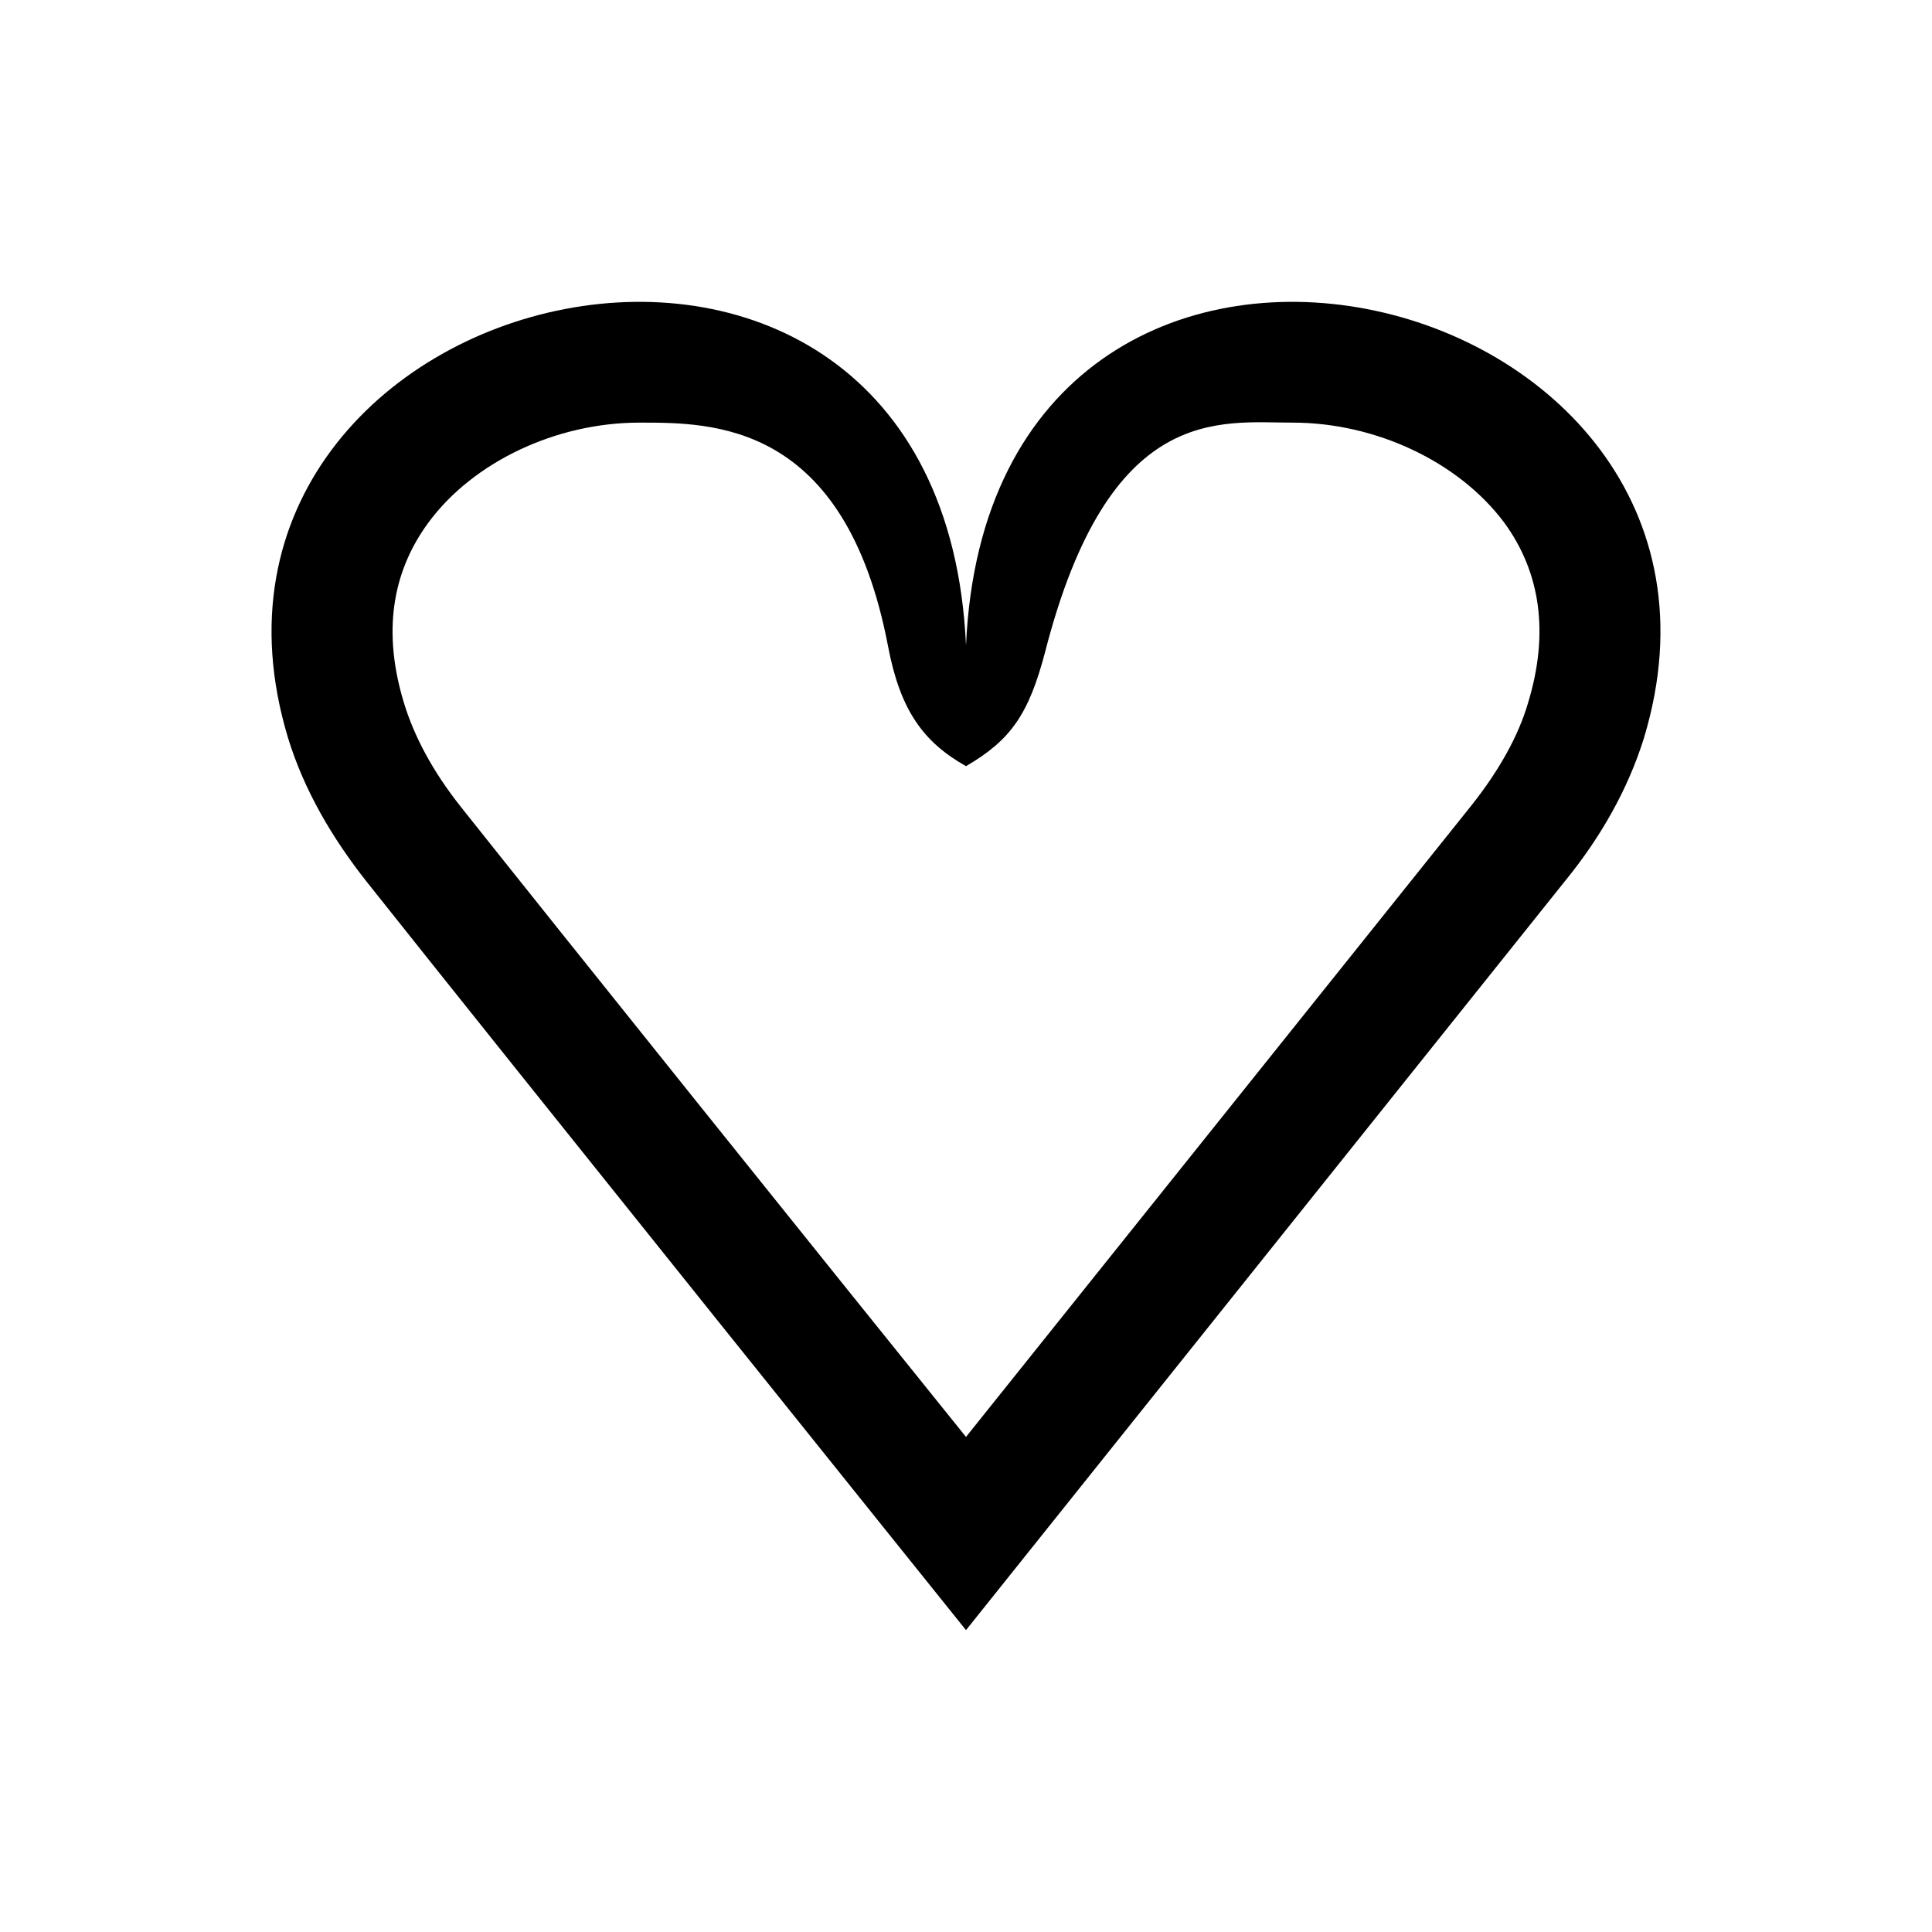
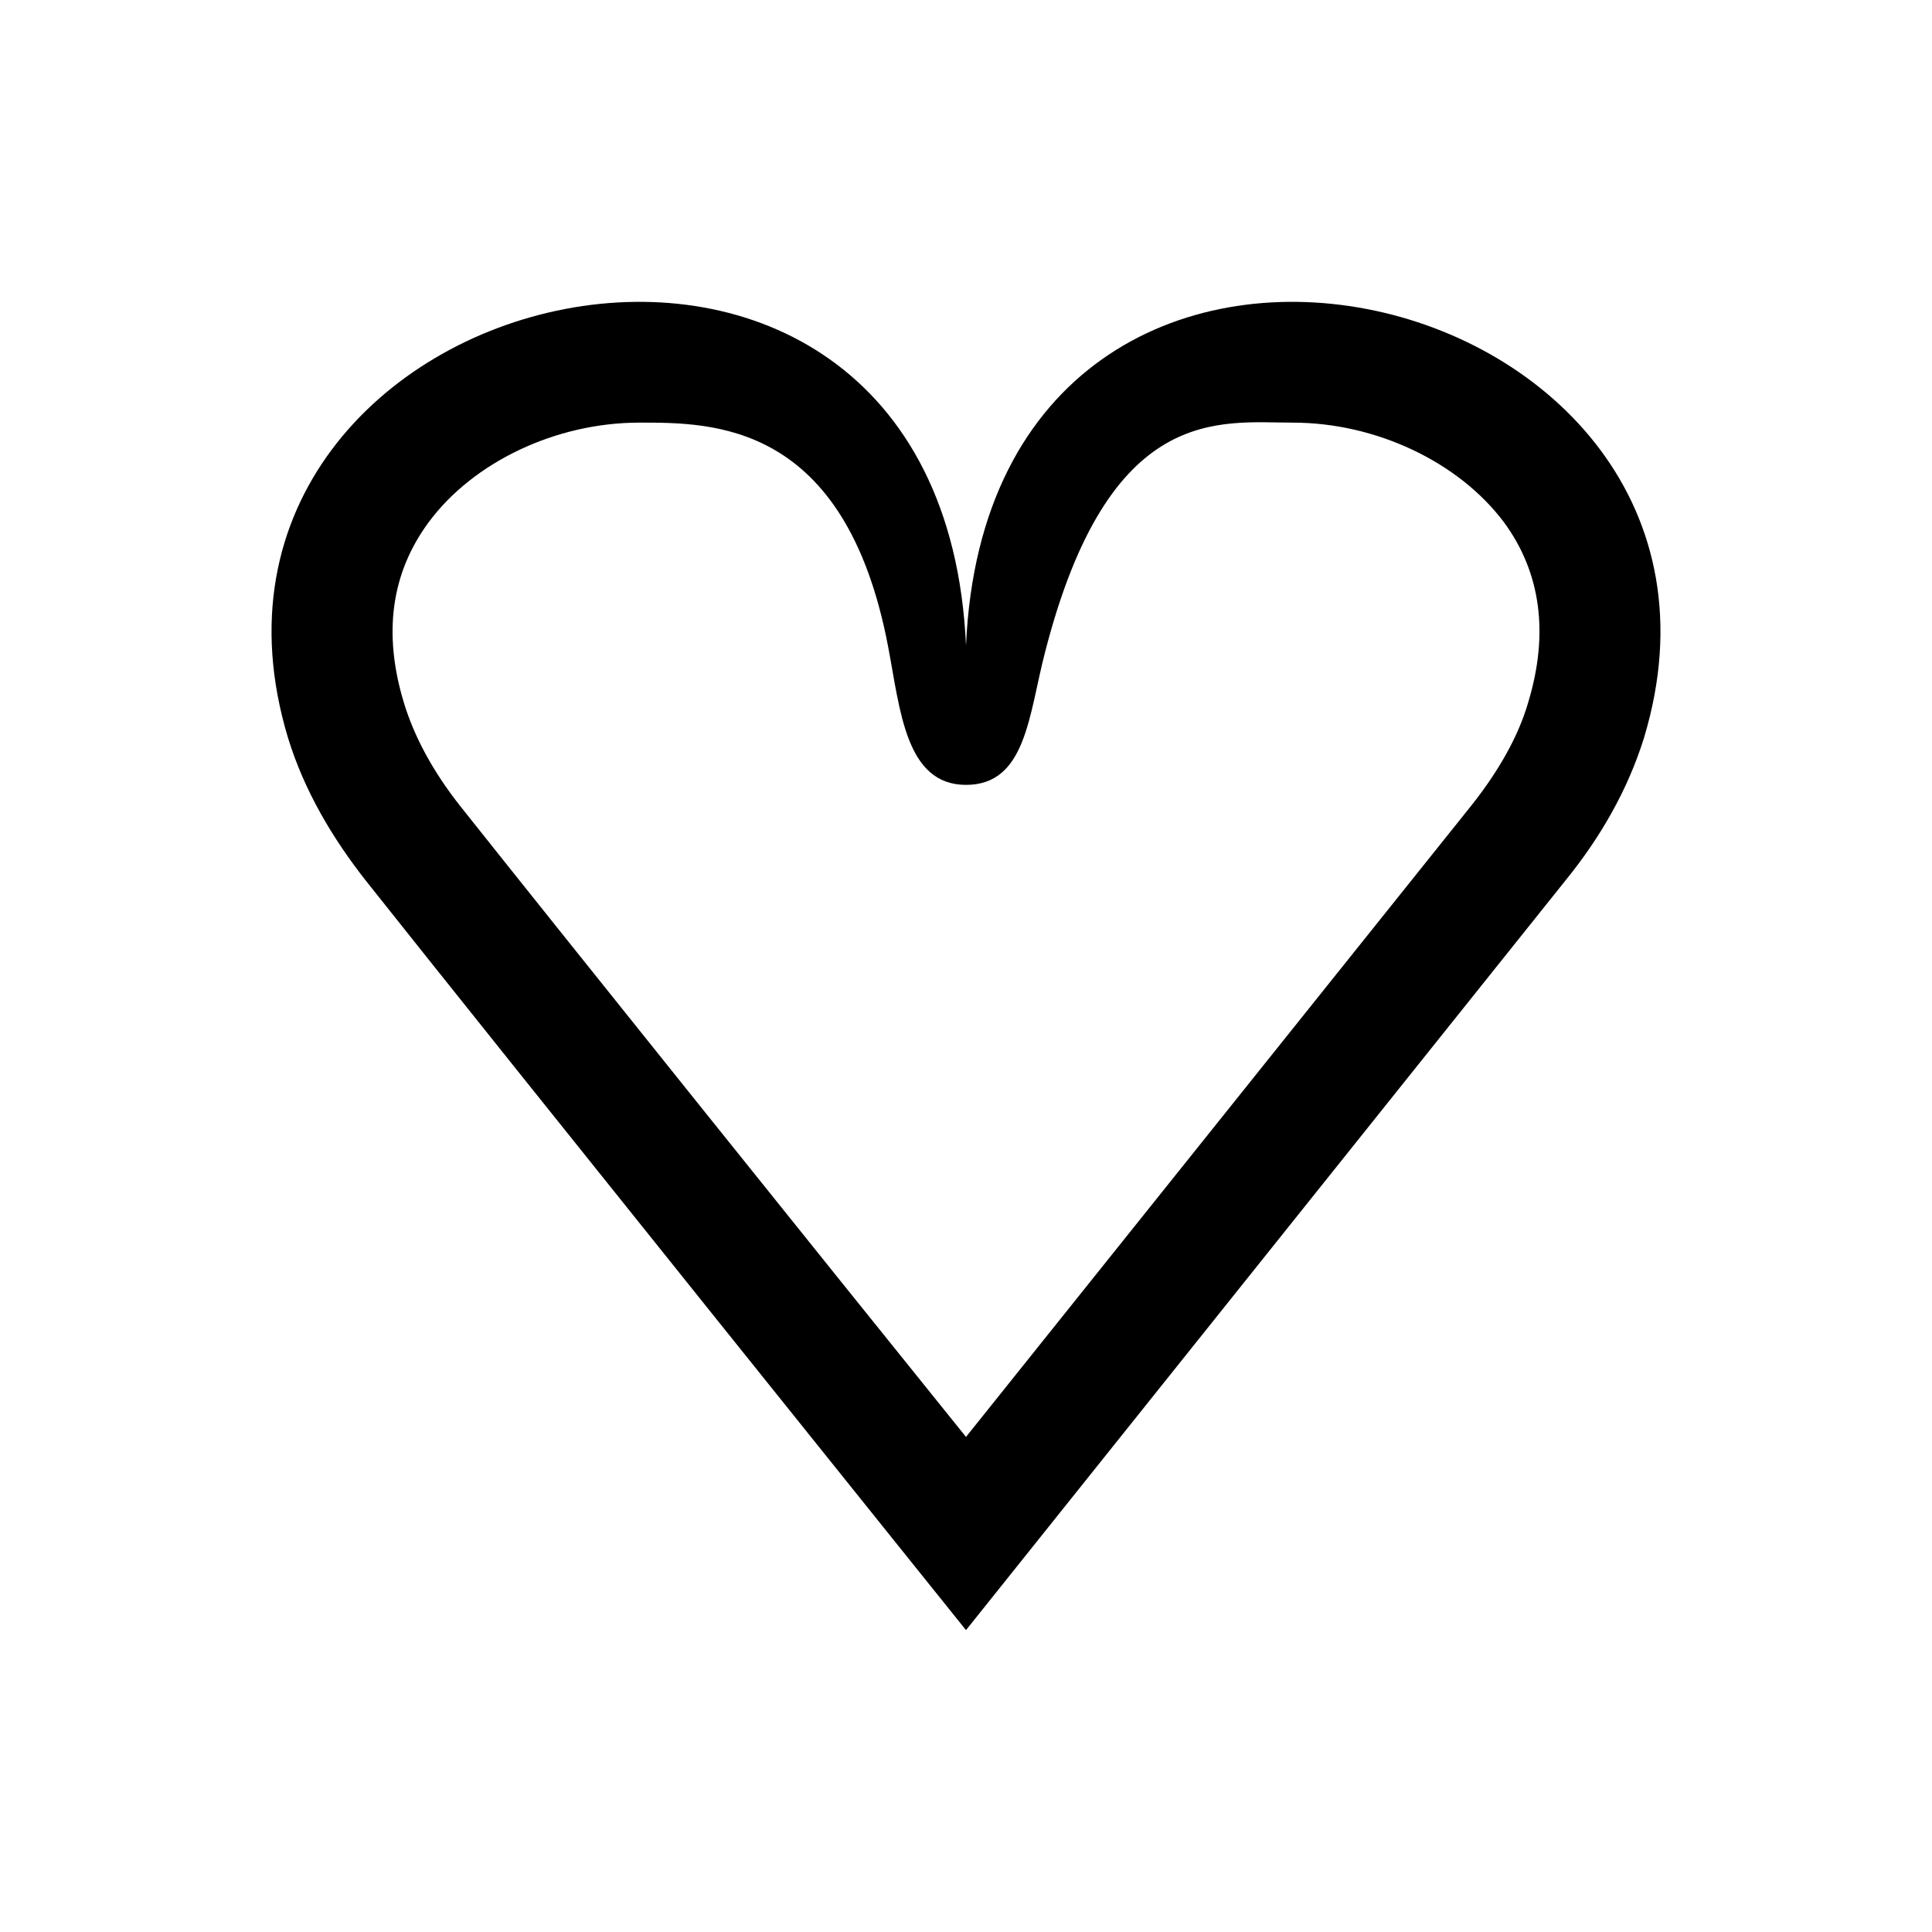
<svg xmlns="http://www.w3.org/2000/svg" id="a" viewBox="0 0 32 32">
-   <path d="M16,10.69c-.42-9.25-13.54-6.12-11.23,1.53,.27,.88,.74,1.67,1.3,2.38,2.26,2.85,9.93,12.4,9.93,12.4l9.94-12.43c.56-.69,1.02-1.48,1.29-2.35,2.31-7.65-10.82-10.78-11.23-1.53Zm9.31,.95c-.16,.55-.48,1.12-.93,1.69l-8.38,10.47c-2.37-2.94-6.75-8.4-8.37-10.44-.46-.58-.77-1.16-.94-1.72-.35-1.15-.21-2.15,.41-2.99,.74-1,2.11-1.65,3.49-1.65,1.21,0,3.41-.02,4.12,3.71,.2,1.05,.58,1.58,1.29,1.98,.74-.43,1.04-.86,1.31-1.89,1.06-4.13,2.89-3.8,4.1-3.8,1.38,0,2.75,.65,3.5,1.65,.61,.83,.75,1.84,.4,2.99Z" />
+   <path d="M16,10.69c-.42-9.25-13.54-6.12-11.23,1.53,.27,.88,.74,1.67,1.3,2.38,2.26,2.85,9.93,12.4,9.93,12.4l9.94-12.43c.56-.69,1.02-1.48,1.29-2.35,2.31-7.65-10.82-10.78-11.23-1.53Zm9.31,.95c-.16,.55-.48,1.12-.93,1.69l-8.38,10.47c-2.37-2.94-6.75-8.4-8.37-10.44-.46-.58-.77-1.16-.94-1.72-.35-1.15-.21-2.15,.41-2.99,.74-1,2.11-1.65,3.49-1.65,1.21,0,3.41-.02,4.12,3.71,.2,1.05,.29,2.29,1.29,2.29s1.04-1.17,1.31-2.2c1.06-4.13,2.89-3.8,4.1-3.8,1.38,0,2.75,.65,3.5,1.65,.61,.83,.75,1.84,.4,2.99Z" />
</svg>
